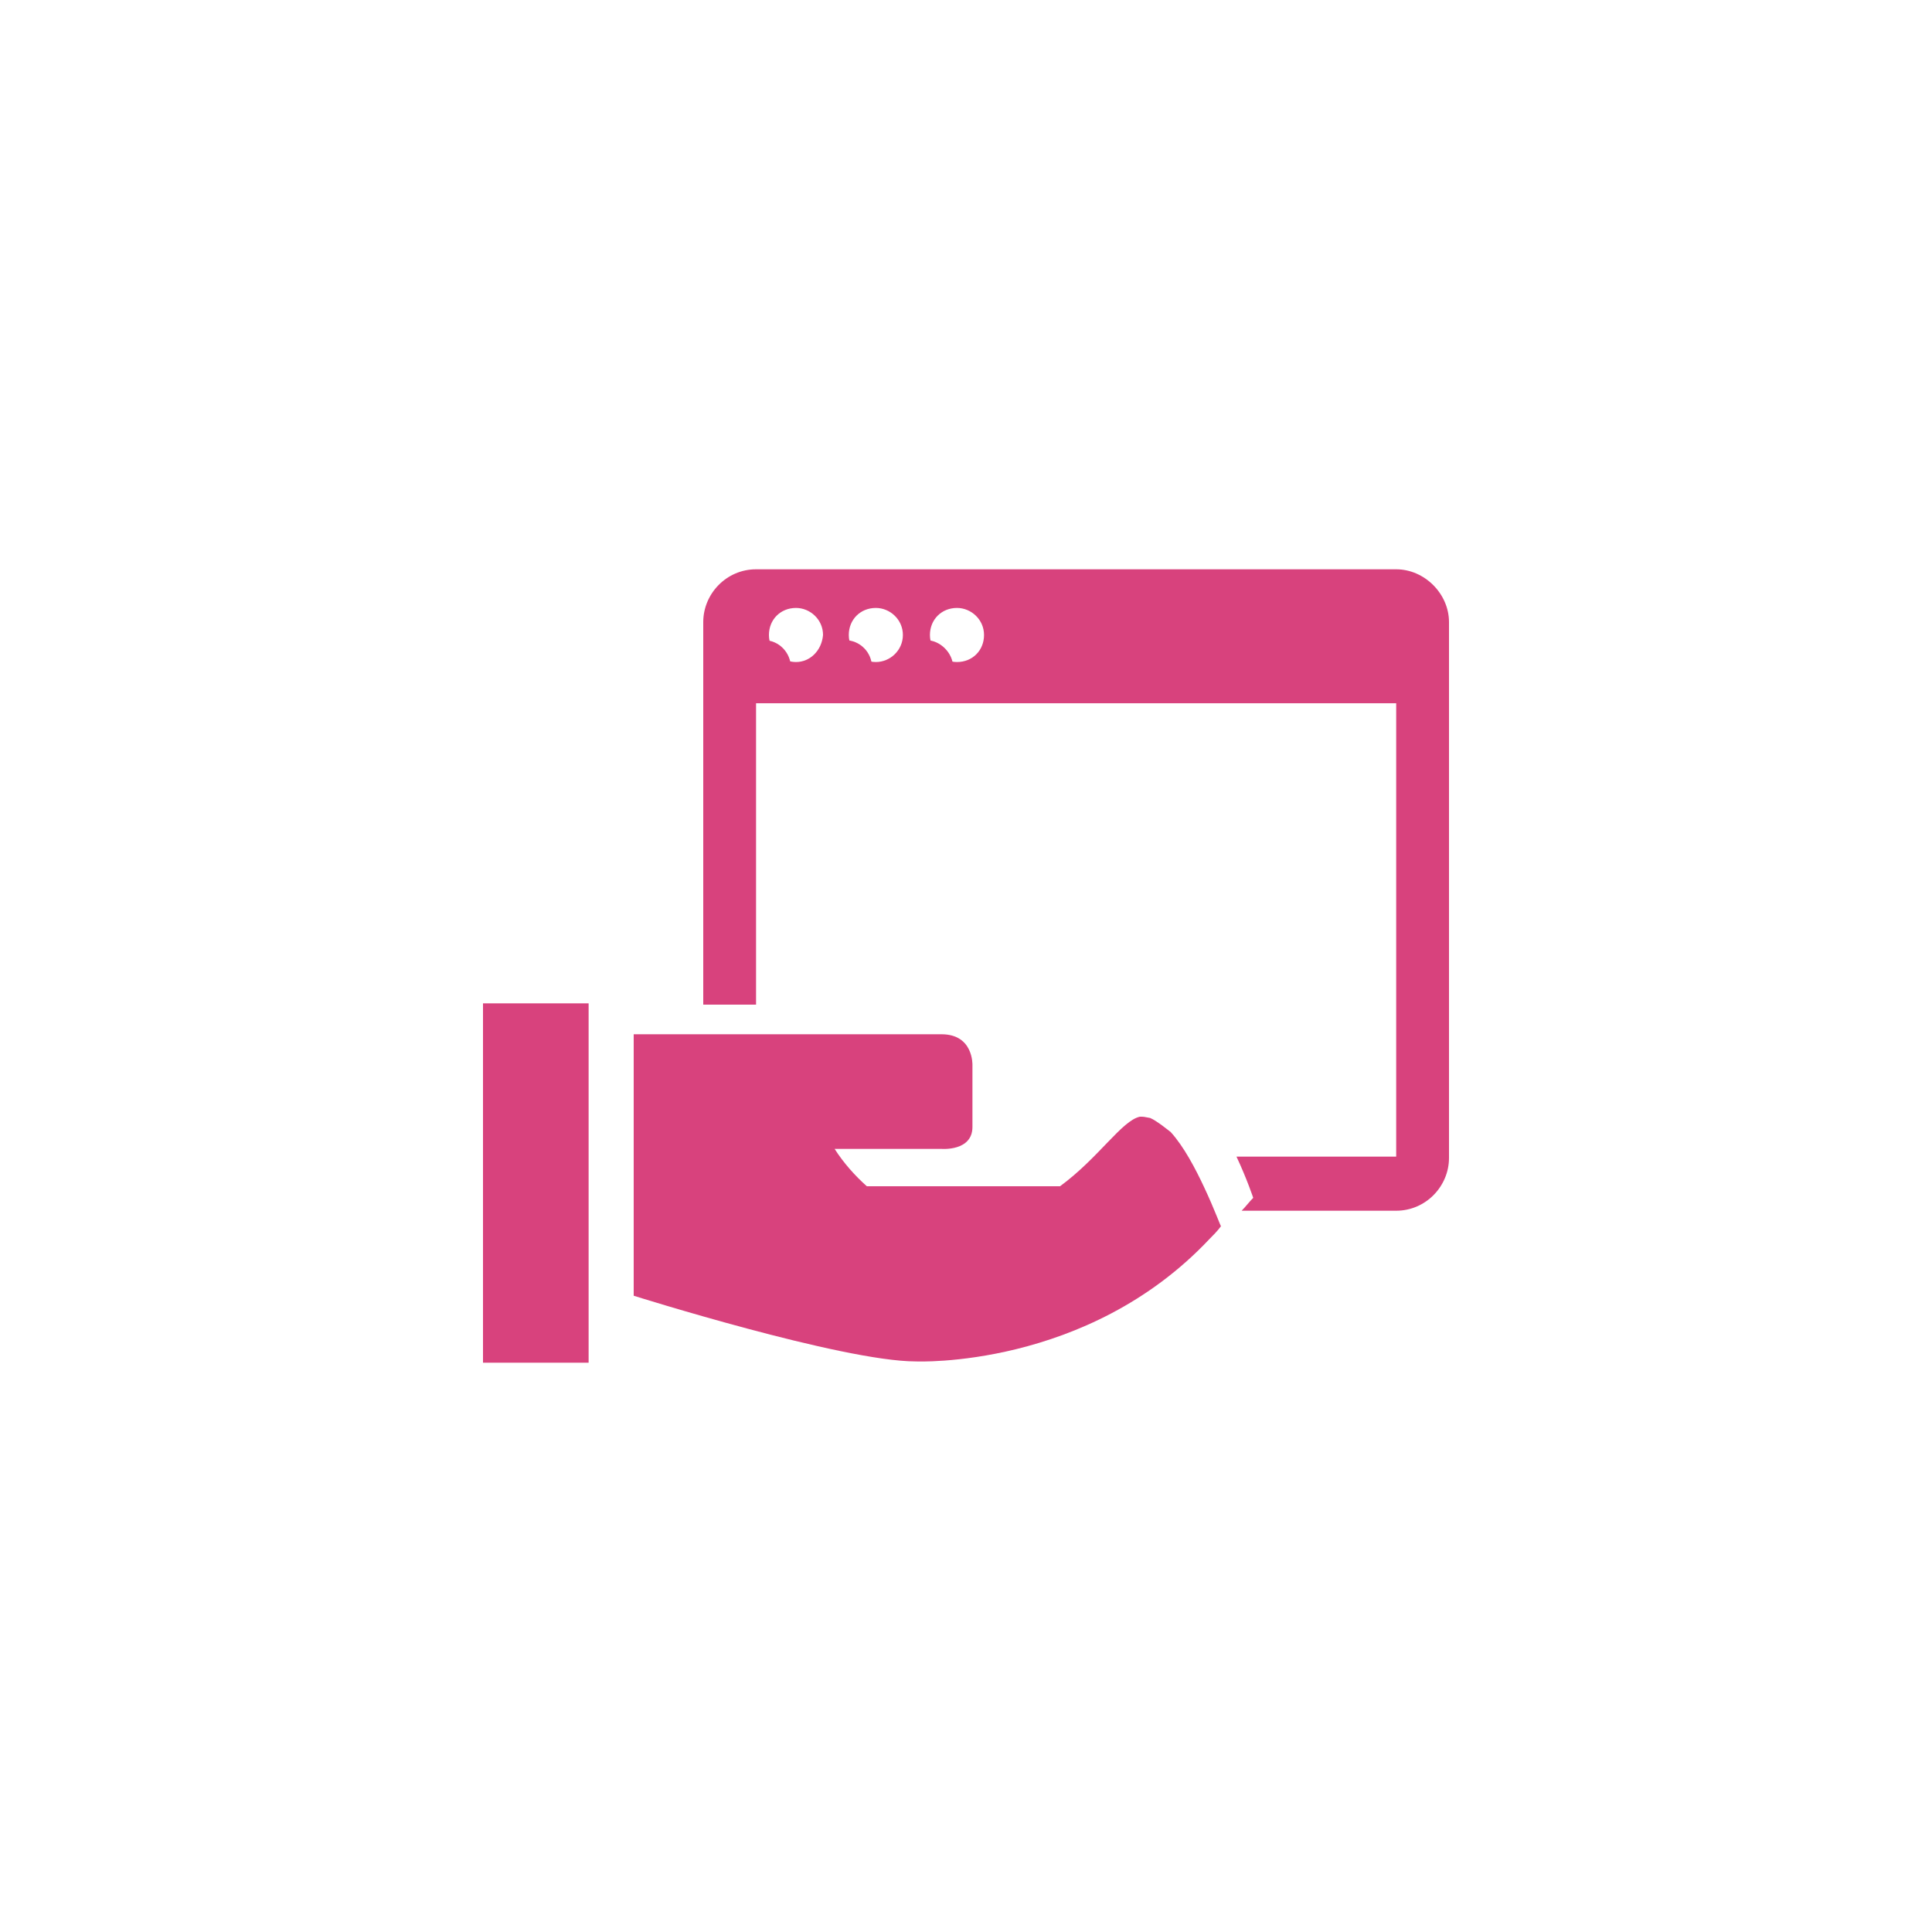
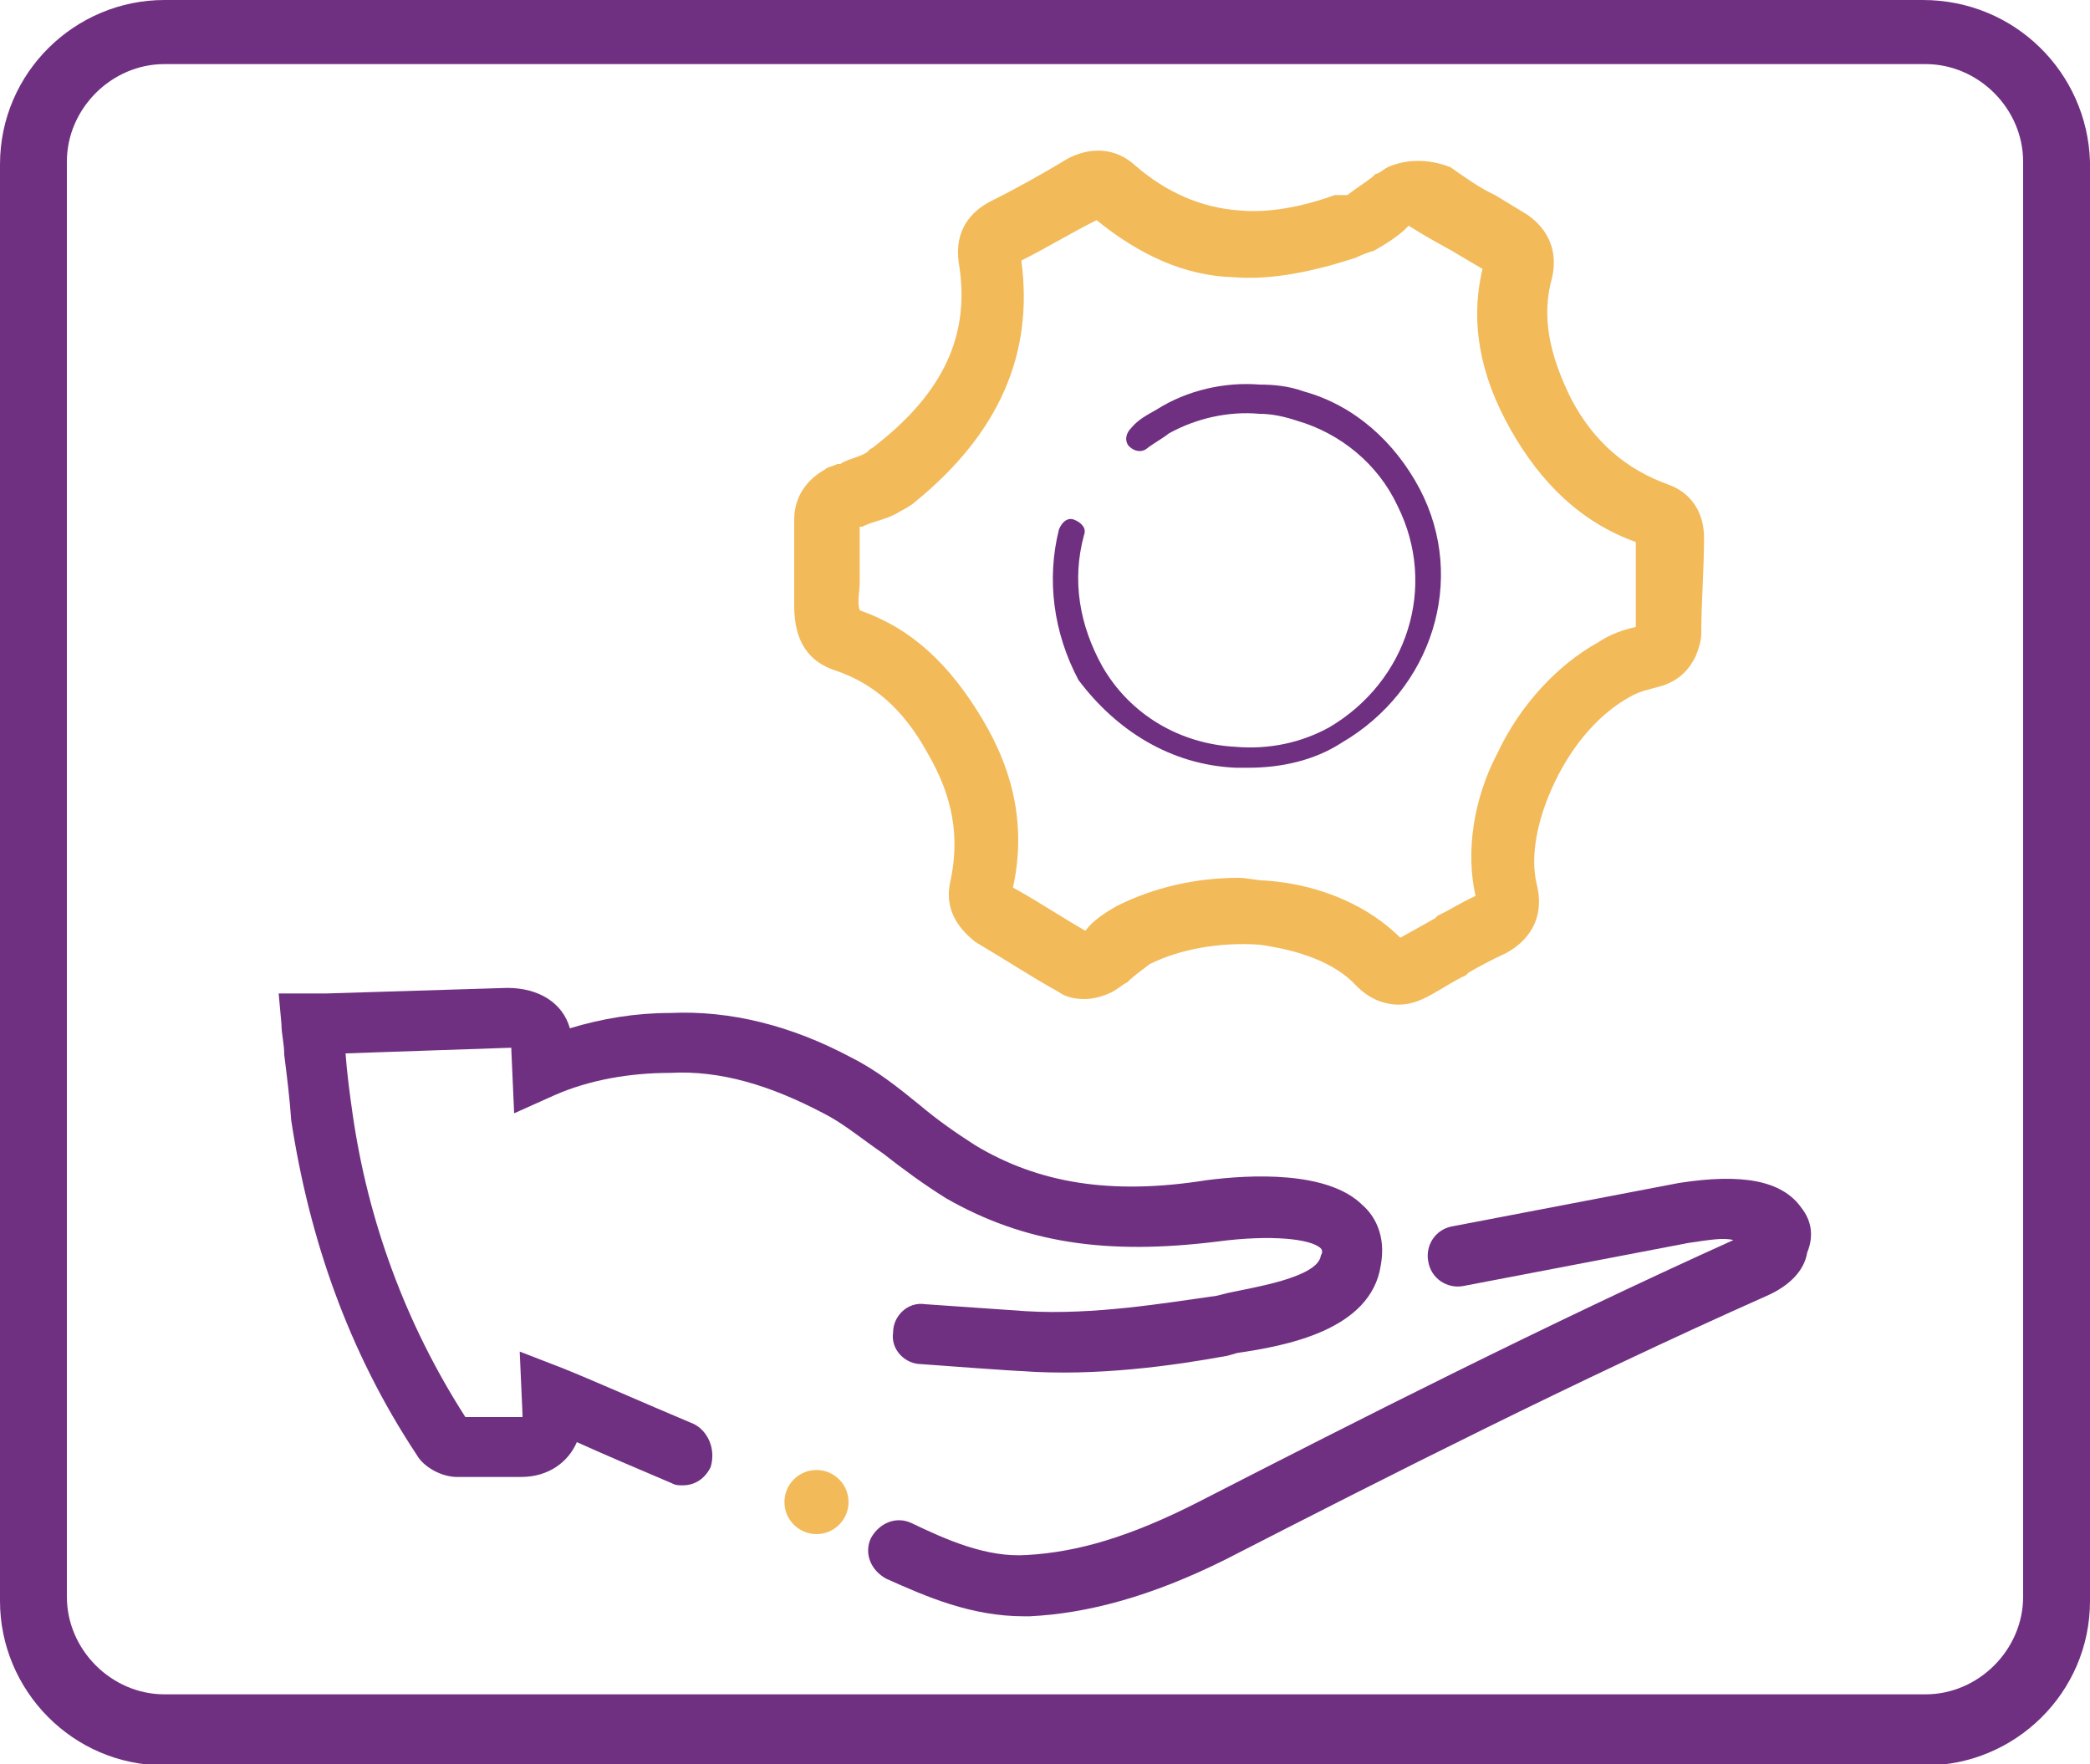
- <svg xmlns="http://www.w3.org/2000/svg" id="Layer_1" viewBox="0 0 150 150">
-   <style>.st0{fill:#d8427d}</style>
-   <circle class="st0" cx="65.6" cy="51.8" r="2.1" />
-   <path class="st0" d="M59.3 49.7c-1.1 0-2.1.9-2.1 2.1 0 1.1.9 2.1 2.1 2.1 1.1 0 2.1-.9 2.1-2.1 0-1.1-.9-2.1-2.1-2.1zM71.9 49.7c-1.1 0-2.1.9-2.1 2.1 0 1.1.9 2.1 2.1 2.1 1.1 0 2.1-.9 2.1-2.1 0-1.1-1-2.1-2.1-2.1zM76.9 50.8h29v2.1h-29z" />
-   <path class="st0" d="M108.4 44.2H58.7c-2.3 0-4.1 1.9-4.1 4.1V78h4.1V54.6h49.7v35.2H96c.8 1.7 1.3 3.2 1.3 3.2-.3.3-.6.7-.9 1h12c2.3 0 4.1-1.9 4.1-4.1V48.3c0-2.2-1.9-4.1-4.1-4.1zm-46.6 7.2c-1.1 0-2.1-.9-2.1-2.1 0-1.2.9-2.1 2.1-2.1 1.1 0 2.1.9 2.1 2.1-.1 1.2-1 2.1-2.1 2.1zm6.2 0c-1.1 0-2.1-.9-2.1-2.1 0-1.2.9-2.1 2.1-2.1 1.1 0 2.1.9 2.1 2.1 0 1.2-1 2.1-2.1 2.1zm6.3 0c-1.1 0-2.1-.9-2.1-2.1 0-1.2.9-2.1 2.1-2.1 1.1 0 2.1.9 2.1 2.1 0 1.2-.9 2.1-2.1 2.1z" />
-   <path class="st0" d="M93.5 92.2c-.7-1.5-1.6-3.2-2.6-4.3 0 0-1.1-.9-1.6-1.1-.5-.1-.5-.1-.8-.1-1.4.3-3.2 3.2-6.2 5.4h-15c-.9-.8-1.8-1.8-2.5-2.9h8.3s2.4.2 2.4-1.7v-4.8s.1-2.4-2.4-2.4H49.2v20.3s16.2 5.1 21.9 5.1c0 0 13.3.6 22.8-9.5.3-.3.6-.6.9-1 0 .1-.5-1.3-1.3-3zM37.5 77.9h8.2v27.9h-8.2z" />
+ <svg xmlns="http://www.w3.org/2000/svg" id="Layer_1" viewBox="0 0 150 126.6">
+   <style>.st0{fill:#703081}.st1{fill:#f2ba59}</style>
+   <path class="st0" d="M138 0H11.8C5.4 0 0 5.2 0 11.8v103.1c0 6.4 5.2 11.8 11.8 11.8h126.4c6.4 0 11.8-5.2 11.8-11.8V11.6C149.8 5.2 144.6 0 138 0zm7.2 114.6c0 3.8-3.2 7-7 7H11.8c-3.8 0-7-3.2-7-7v-103c0-3.8 3.2-7 7-7h126.4c3.8 0 7 3.2 7 7v103z" />
+   <path class="st0" d="M129.3 86.7c-1.4-2-4.3-2.5-8.8-1.8L104.3 88c-1.3.2-2 1.4-1.8 2.5.2 1.3 1.4 2 2.5 1.8l16.2-3.1c1.4-.2 2.5-.4 3.2-.2-13.5 6.1-26.7 12.8-38.4 18.8-4.9 2.5-8.7 3.6-12.3 3.8-2.9.2-5.8-1.1-8.3-2.3-1.1-.5-2.3 0-2.9 1.1-.5 1.1 0 2.3 1.1 2.9 2.9 1.3 6.1 2.7 9.9 2.7h.4c4.1-.2 8.7-1.4 14.1-4.1 11.7-6 25.1-12.8 38.8-18.9 1.6-.7 2.7-1.8 2.9-3.1.5-1.2.3-2.3-.4-3.2z" />
+   <path class="st0" d="M49.8 102.2c-3.8-1.6-7.4-3.2-9.4-4L37.3 97l.2 4.5v.2h-4.1c-4.3-6.7-7-14.1-8.1-21.8-.2-1.4-.4-2.9-.5-4.3l11.7-.4h.2v.2l.2 4.5 2.9-1.3c2.5-1.1 5.4-1.6 8.3-1.6 3.6-.2 7.2.9 11 2.9 1.4.7 2.7 1.8 4.3 2.9 1.4 1.1 2.9 2.2 4.5 3.2 5.6 3.2 11.5 4.1 19.5 3.1 3.8-.5 6.7-.2 7.4.5 0 0 .2.2 0 .5-.2 1.6-4.9 2.3-6.7 2.7l-.8.2c-3.6.5-8.8 1.4-13.7 1.1l-7.2-.5c-1.3-.2-2.3.9-2.3 2-.2 1.3.9 2.3 2 2.3 6.7.5 7.2.5 7.2.5 5.4.4 11-.4 14.8-1.1l.7-.2c3.4-.5 9.6-1.6 10.3-6.3.4-2.2-.5-3.6-1.3-4.3-2.5-2.5-8.1-2.2-11.2-1.8-6.9 1.1-12.1.2-16.6-2.5-1.4-.9-2.7-1.8-4-2.9-1.6-1.3-3.1-2.5-4.9-3.4-4.3-2.3-8.7-3.4-13-3.2-2.5 0-4.9.4-7.2 1.1-.5-1.8-2.2-2.9-4.5-2.9l-13 .4H20l.2 2.2c0 .7.2 1.4.2 2.2.2 1.6.4 3.2.5 4.7 1.3 8.5 4.1 16.6 9 24 .5.9 1.8 1.6 2.9 1.6h4.6c2 0 3.4-1.1 4-2.5 2 .9 4.1 1.8 6.7 2.9.4.2.5.2.9.2.9 0 1.6-.5 2-1.3.4-1.3-.2-2.6-1.2-3.1z" />
+   <circle class="st1" cx="58.6" cy="107.8" r="2.3" />
+   <path class="st1" d="M59.9 48.1c2.7.9 4.9 2.7 6.7 6 1.8 3.1 2.3 6 1.6 9.2-.4 1.8.4 3.2 1.8 4.3 2.2 1.3 4 2.5 6 3.6.5.4 1.3.5 1.8.5.7 0 1.4-.2 2-.5.4-.2.7-.5 1.1-.7.5-.5 1.1-.9 1.6-1.3 2.2-1.1 5.1-1.6 7.9-1.4 2.9.4 5.4 1.3 6.9 2.9.4.4 1.3 1.3 2.9 1.4h.2c.7 0 1.4-.2 2.3-.7s1.8-1.1 2.5-1.4l.2-.2c.7-.4 1.6-.9 2.7-1.4 2-1.1 2.7-2.9 2.2-4.9-.5-2 0-4.7 1.3-7.4s3.2-4.9 5.4-6.1c.7-.4 1.3-.5 2-.7 1.6-.4 2.3-1.4 2.7-2.2.2-.5.4-1.1.4-1.6 0-2.3.2-4.7.2-6.9 0-1.8-.9-3.2-2.5-3.8-3.1-1.1-5.4-3.1-7-6.1-1.6-3.2-2.2-6-1.4-8.8.4-1.8-.2-3.4-1.8-4.5l-2.3-1.4c-1.1-.5-2.2-1.3-3.2-2-1.8-.7-3.4-.5-4.5 0-.4.2-.5.4-.9.5l-.2.2c-.5.4-1.3.9-1.8 1.3h-.9c-2.5.9-4.9 1.3-6.9 1.1-2.7-.2-5.2-1.3-7.4-3.2-1.4-1.3-3.2-1.4-4.9-.5-1.8 1.1-3.8 2.2-5.6 3.1-1.3.7-2.5 2-2.2 4.3.9 5.2-1.1 9.4-6 13.2-.2.2-.4.2-.5.4-.5.4-1.4.5-2 .9h-.2c-.4.2-.7.2-.9.4-.9.5-2.2 1.6-2.2 3.6v3.8-.1 2.5c0 2.6 1.1 4 2.9 4.6zm1.8-6.3v-.4-3.6h.2c.7-.4 1.8-.5 2.7-1.1.4-.2.9-.5 1.1-.7 6-4.9 8.5-10.6 7.6-17.3 1.8-.9 3.6-2 5.4-2.9 3.1 2.5 6.3 4 9.9 4.1 2.7.2 5.6-.4 8.7-1.4.4-.2.9-.4 1.3-.5.9-.5 1.8-1.1 2.3-1.6l.2-.2c1.1.7 2.2 1.3 3.1 1.8l2.2 1.3c-.9 3.8-.2 7.6 2 11.5s5.1 6.7 9 8.1V45c-.9.2-1.8.5-2.7 1.1-2.9 1.6-5.6 4.5-7.2 7.9-1.8 3.4-2.3 7.2-1.6 10.3-1.1.5-2 1.1-2.7 1.4l-.2.2c-.7.4-1.6.9-2.5 1.4-2.2-2.2-5.6-3.8-9.6-4.1-.7 0-1.4-.2-2-.2-3.1 0-6.1.7-8.7 2-.9.5-1.8 1.1-2.3 1.8-1.6-.9-3.2-2-5.2-3.1.9-4.1.2-8.1-2.2-12.1s-5.1-6.5-8.8-7.8c-.2-.6 0-1.3 0-2z" />
+   <path class="st0" d="M88.7 55.1h.9c2.3 0 4.7-.5 6.7-1.8 6.5-3.8 9-11.7 5.6-18.2-1.8-3.4-4.7-6-8.3-7-1.1-.4-2.2-.5-3.2-.5-2.5-.2-5.2.4-7.4 1.8-.7.4-1.3.7-1.8 1.3-.4.4-.5.9-.2 1.3.4.4.9.5 1.3.2.5-.4 1.1-.7 1.6-1.1 2-1.1 4.3-1.6 6.5-1.4.9 0 1.8.2 2.7.5 3.1.9 5.8 3.1 7.2 6.1 2.9 5.8.7 12.6-4.9 15.9-2 1.1-4.3 1.6-6.7 1.4-4-.2-7.6-2.3-9.6-5.8-1.6-2.9-2.2-6.1-1.3-9.4.2-.5-.2-.9-.7-1.1-.5-.2-.9.2-1.1.7-.9 3.6-.4 7.4 1.4 10.8 2.7 3.6 6.6 6.1 11.3 6.3z" />
</svg>
